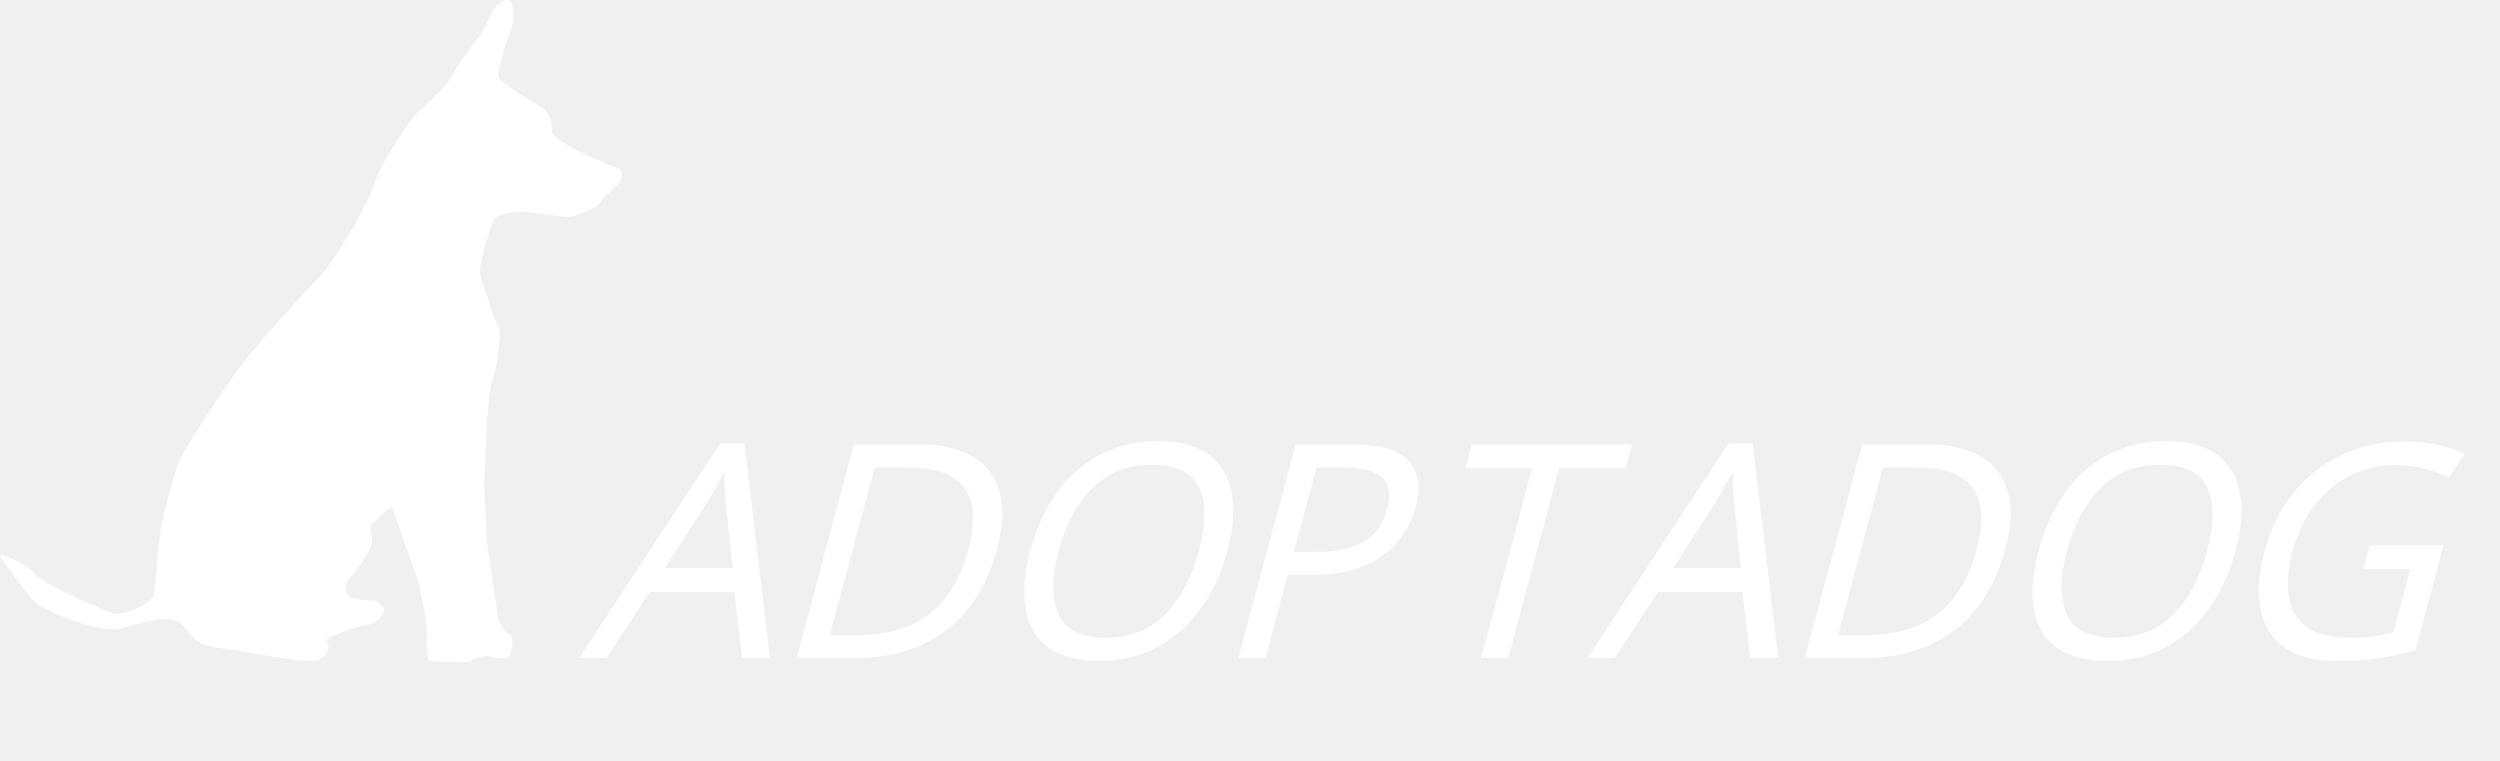
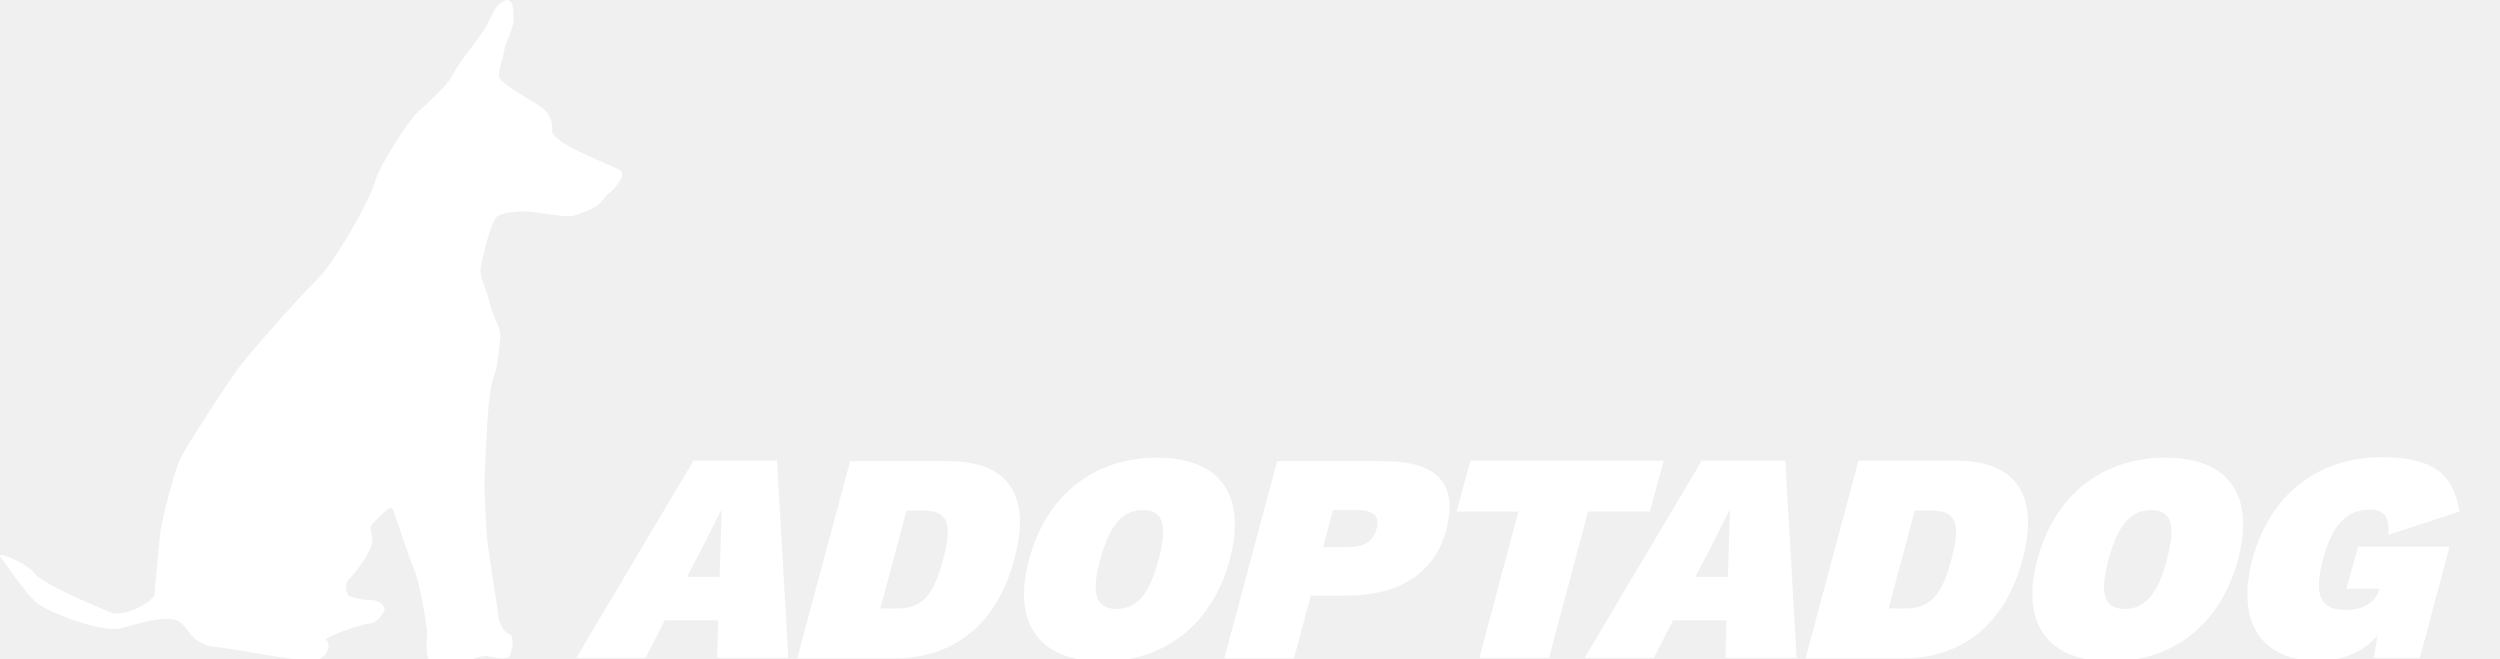
- <svg xmlns="http://www.w3.org/2000/svg" id="Layer_1" data-name="Layer 1" viewBox="0 0 505.766 153.879">
-   <defs>
-     <style>.cls-1{fill:none;}.cls-2{clip-path:url(#clip-path);}.cls-3{font-size:62.641px;font-family:WorkSans-Black, Work Sans;letter-spacing:-0.009em;}.cls-3,.cls-7{fill:#fff;}.cls-4{letter-spacing:-0.03em;}.cls-5{letter-spacing:-0.098em;}.cls-6{letter-spacing:0em;}</style>
-     <clipPath id="clip-path" transform="translate(-1 -1.168)">
-       <rect class="cls-1" x="1" y="1.168" width="502.59" height="135.832" />
-     </clipPath>
-   </defs>
-   <g class="cls-2">
-     <text class="cls-3" transform="matrix(0.966, 0, -0.259, 0.966, 117.172, 133.124)">ADO<tspan class="cls-4" x="131.984" y="0">P</tspan>
-       <tspan class="cls-5" x="174.329" y="0">T</tspan>
-       <tspan x="211.162" y="0">ADO</tspan>
-       <tspan class="cls-6" x="343.146" y="0">G</tspan>
-     </text>
-     <path class="cls-7" d="M126.091,35.331c-1.677-.71-8.14-3.5-9.607-4.406s-3.959-2.266-3.847-3.395a5.082,5.082,0,0,0-2.6-4.976c-2.6-1.695-7.8-4.525-8.147-5.769s.8-3.731,1.021-5.315,1.923-4.636,1.923-6.332.112-4.864-2.146-3.731-2.6,4.07-4.3,6.444-5.429,7.354-6.1,8.934-5.542,5.881-7.012,7.349-7.577,10.633-8.368,13.8-7.914,16.06-11.872,19.905-14.254,15.719-15.95,18.1-11.2,16.4-12.1,19.112a128.846,128.846,0,0,0-3.505,13.23c-.228,2.038-1.244,11.875-1.244,13.117s-5.882,4.977-9.161,3.619-13.568-5.77-15.04-7.8-8.03-4.747-6.9-3.279,5.2,7.579,7.461,9.388,12.9,6,16.854,4.977,8.6-2.6,11.2-1.586,2.486,4.754,8.028,5.433,17.756,3.277,20.359,2.6,2.823-3.621,1.921-3.956,7.123-3.282,8.595-3.282,3.049-2.037,3.165-2.828-1.246-2.035-2.6-2.035a12.273,12.273,0,0,1-4.3-.679c-.9-.451-1.355-2.374-.223-3.619s4.293-5.2,4.637-7.349-1.132-2.828.447-4.186,3.395-3.73,3.847-2.484,3.507,10.173,4.523,12.664,2.379,10.858,2.379,12.1-.456,5.651.791,5.77,7.572.56,8.028,0,2.488-1.021,3.056-1.021,4.405,1.244,4.858-.114.9-3.956-.23-4.293-2.147-2.828-2.147-3.168-2.146-13.8-2.258-15.61-.567-10.172-.567-11.307.455-10.968.567-12.775.467-7.237,1.251-9.161,1.007-5.2,1.349-7.579-1.474-4.407-2.035-6.9-2.376-5.769-1.923-7.916,2.037-9.275,3.393-10.063,4.523-1.135,7.238-.8,6.672,1.128,7.916.8a20.385,20.385,0,0,0,4.861-2.036c1.132-.8,1.586-1.924,2.488-2.6s4.33-4.007,2.035-4.979" transform="translate(-1 -1.168)" />
+ <svg xmlns="http://www.w3.org/2000/svg" xmlns:xlink="http://www.w3.org/1999/xlink" version="1.1" id="Layer_1" x="0px" y="0px" viewBox="0 0 505.8 133.2" style="enable-background:new 0 0 505.8 133.2;" xml:space="preserve">
+   <style type="text/css">
+ 	.st0{clip-path:url(#SVGID_2_);}
+ 	.st1{enable-background:new    ;}
+ 	.st2{fill:#FFFFFF;}
+ </style>
+   <g>
+     <g>
+       <defs>
+         <rect id="SVGID_1_" width="502.6" height="135.8" />
+       </defs>
+       <clipPath id="SVGID_2_">
+         <use xlink:href="#SVGID_1_" style="overflow:visible;" />
+       </clipPath>
+       <g class="st0">
+         <g class="st1">
+           <path class="st2" d="M145.3,125.5h-10.8l-3.9,7.6h-14l23.7-39.9h16.9l2.3,39.9h-14.4L145.3,125.5z M145.6,116.7l0.4-13.3h-0.2      l-3.4,6.8l-3.4,6.5H145.6z" />
+           <path class="st2" d="M205.2,113.2c-3.4,12.7-11.8,20-24.3,20h-19.6L172,93.3h19.6C204.2,93.2,208.7,100.4,205.2,113.2z       M190.8,113.2c1.8-6.8,1.3-9.9-3.9-9.9h-3.5l-5.3,19.8h3.5C186.9,123.1,189,120,190.8,113.2z" />
+           <path class="st2" d="M248.8,113.2c-3.5,13.1-13.1,20.6-25.8,20.6c-12.6,0-18.3-7.5-14.8-20.6s13.2-20.6,25.9-20.6      C246.8,92.6,252.3,100.1,248.8,113.2z M222.6,113.2c-1.9,7-0.9,10,3.3,10c4.1,0,6.7-3,8.5-10c1.9-7,0.9-10-3.2-10      C227.1,103.2,224.5,106.2,222.6,113.2z" />
+         </g>
+         <g class="st1">
+           <path class="st2" d="M292.6,107.2c-2.3,8.6-9.2,13.3-20.3,13.3h-7.1l-3.4,12.7h-14.1l10.7-39.9h21.2      C290.7,93.2,295.1,97.8,292.6,107.2z M278.5,107c0.7-2.6-0.5-3.8-4-3.8h-4.8l-2,7.5h4.8C276,110.7,277.8,109.6,278.5,107z" />
+         </g>
+         <g class="st1">
+           <path class="st2" d="M333.8,103.5h-12.5l-7.9,29.6h-14.1l7.9-29.6h-12.5l2.8-10.3h39.1L333.8,103.5z" />
+         </g>
+         <g class="st1">
+           <path class="st2" d="M349.3,125.5h-10.8l-3.9,7.6h-14l23.7-39.9h16.9l2.3,39.9h-14.4L349.3,125.5z M349.6,116.7l0.4-13.3h-0.2      l-3.4,6.8l-3.4,6.5H349.6z" />
+           <path class="st2" d="M409.2,113.2c-3.4,12.7-11.8,20-24.3,20h-19.6l10.7-40h19.6C408.2,93.2,412.6,100.4,409.2,113.2z       M394.8,113.2c1.8-6.8,1.3-9.9-3.9-9.9h-3.5l-5.3,19.8h3.5C390.8,123.1,393,120,394.8,113.2z" />
+           <path class="st2" d="M452.8,113.2c-3.5,13.1-13.1,20.6-25.8,20.6c-12.6,0-18.3-7.5-14.8-20.6s13.2-20.6,25.9-20.6      C450.8,92.6,456.3,100.1,452.8,113.2z M426.6,113.2c-1.9,7-0.9,10,3.3,10c4.1,0,6.7-3,8.5-10c1.9-7,0.9-10-3.2-10      C431.1,103.2,428.5,106.2,426.6,113.2z" />
+         </g>
+         <g class="st1">
+           <path class="st2" d="M477.1,110.6h18.5l-6,22.5h-9.3l0.7-4.5c-2.9,3.3-6.9,5.1-12.2,5.1c-10.3,0-16.7-6.8-13.1-20.5      c3.5-13.1,13.2-20.7,26.2-20.7c9.9,0,14.5,3.1,15.7,11l-14.4,4.7c0.4-3.6-1-5.1-3.7-5.1c-4.7,0-7.6,3-9.5,10      c-2,7.6-0.4,10.3,4.5,10.3c3.4,0,6.1-1.3,6.9-4.2v-0.1h-6.7L477.1,110.6z" />
+         </g>
+         <g>
+           <path class="st2" d="M125.1,34.2c-1.7-0.7-8.1-3.5-9.6-4.4s-4-2.3-3.8-3.4c0.2-2-0.8-4-2.6-5c-2.6-1.7-7.8-4.5-8.1-5.8      s0.8-3.7,1-5.3s1.9-4.6,1.9-6.3s0.1-4.9-2.1-3.7s-2.6,4.1-4.3,6.4S92,14,91.3,15.6s-5.5,5.9-7,7.3s-7.6,10.6-8.4,13.8      S68,52.8,64,56.7S49.7,72.4,48,74.8S36.9,91.2,36,93.9c-1.4,4.3-2.6,8.8-3.5,13.2c-0.2,2-1.2,11.9-1.2,13.1s-5.9,5-9.2,3.6      S8.5,118.1,7,116s-8-4.7-6.9-3.3s5.2,7.6,7.5,9.4s12.9,6,16.9,5s8.6-2.6,11.2-1.6s2.5,4.8,8,5.4s17.8,3.3,20.4,2.6      s2.8-3.6,1.9-4s7.1-3.3,8.6-3.3s3-2,3.2-2.8s-1.2-2-2.6-2c-1.5,0-2.9-0.2-4.3-0.7c-0.9-0.5-1.4-2.4-0.2-3.6s4.3-5.2,4.6-7.3      s-1.1-2.8,0.4-4.2s3.4-3.7,3.8-2.5s3.5,10.2,4.5,12.7s2.4,10.9,2.4,12.1s-0.5,5.7,0.8,5.8s7.6,0.6,8,0s2.5-1,3.1-1      s4.4,1.2,4.9-0.1s0.9-4-0.2-4.3s-2.1-2.8-2.1-3.2s-2.1-13.8-2.3-15.6S98,99.3,98,98.2s0.5-11,0.6-12.8s0.5-7.2,1.3-9.2      s1-5.2,1.3-7.6s-1.5-4.4-2-6.9s-2.4-5.8-1.9-7.9s2-9.3,3.4-10.1s4.5-1.1,7.2-0.8s6.7,1.1,7.9,0.8c1.7-0.5,3.3-1.1,4.9-2      c1.1-0.8,1.6-1.9,2.5-2.6S127.4,35.1,125.1,34.2" />
+         </g>
+       </g>
+     </g>
  </g>
</svg>
